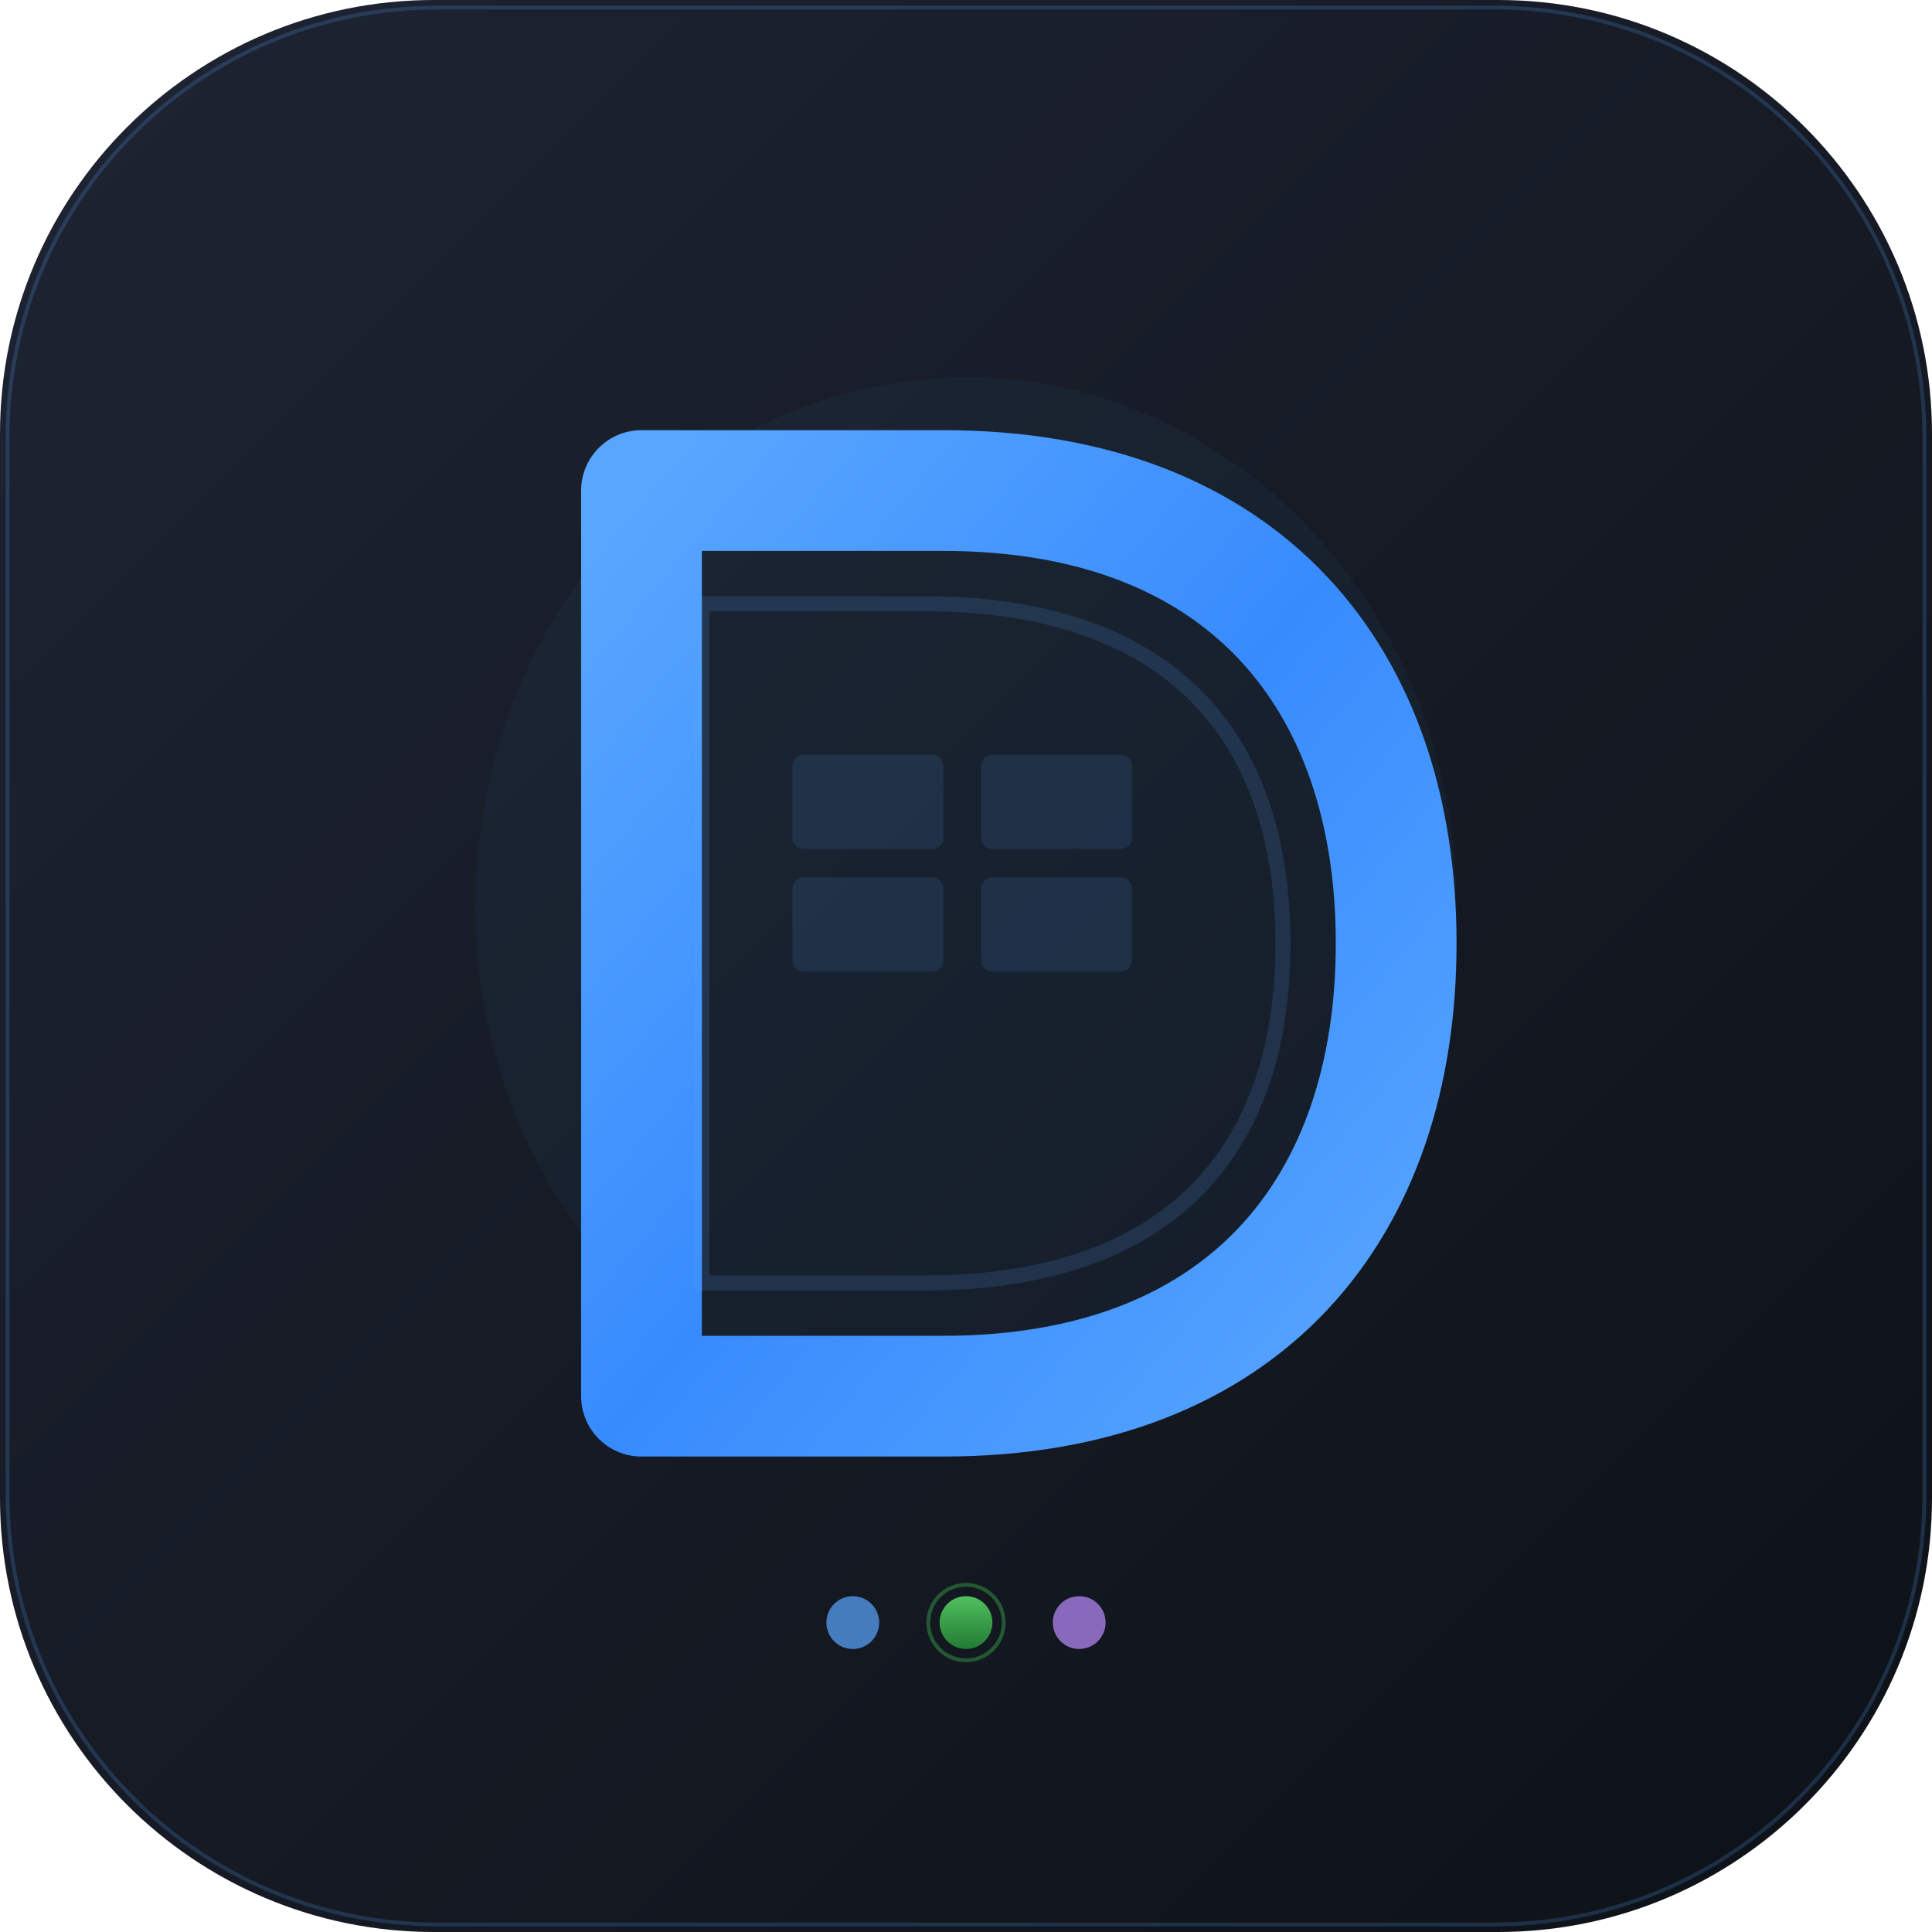
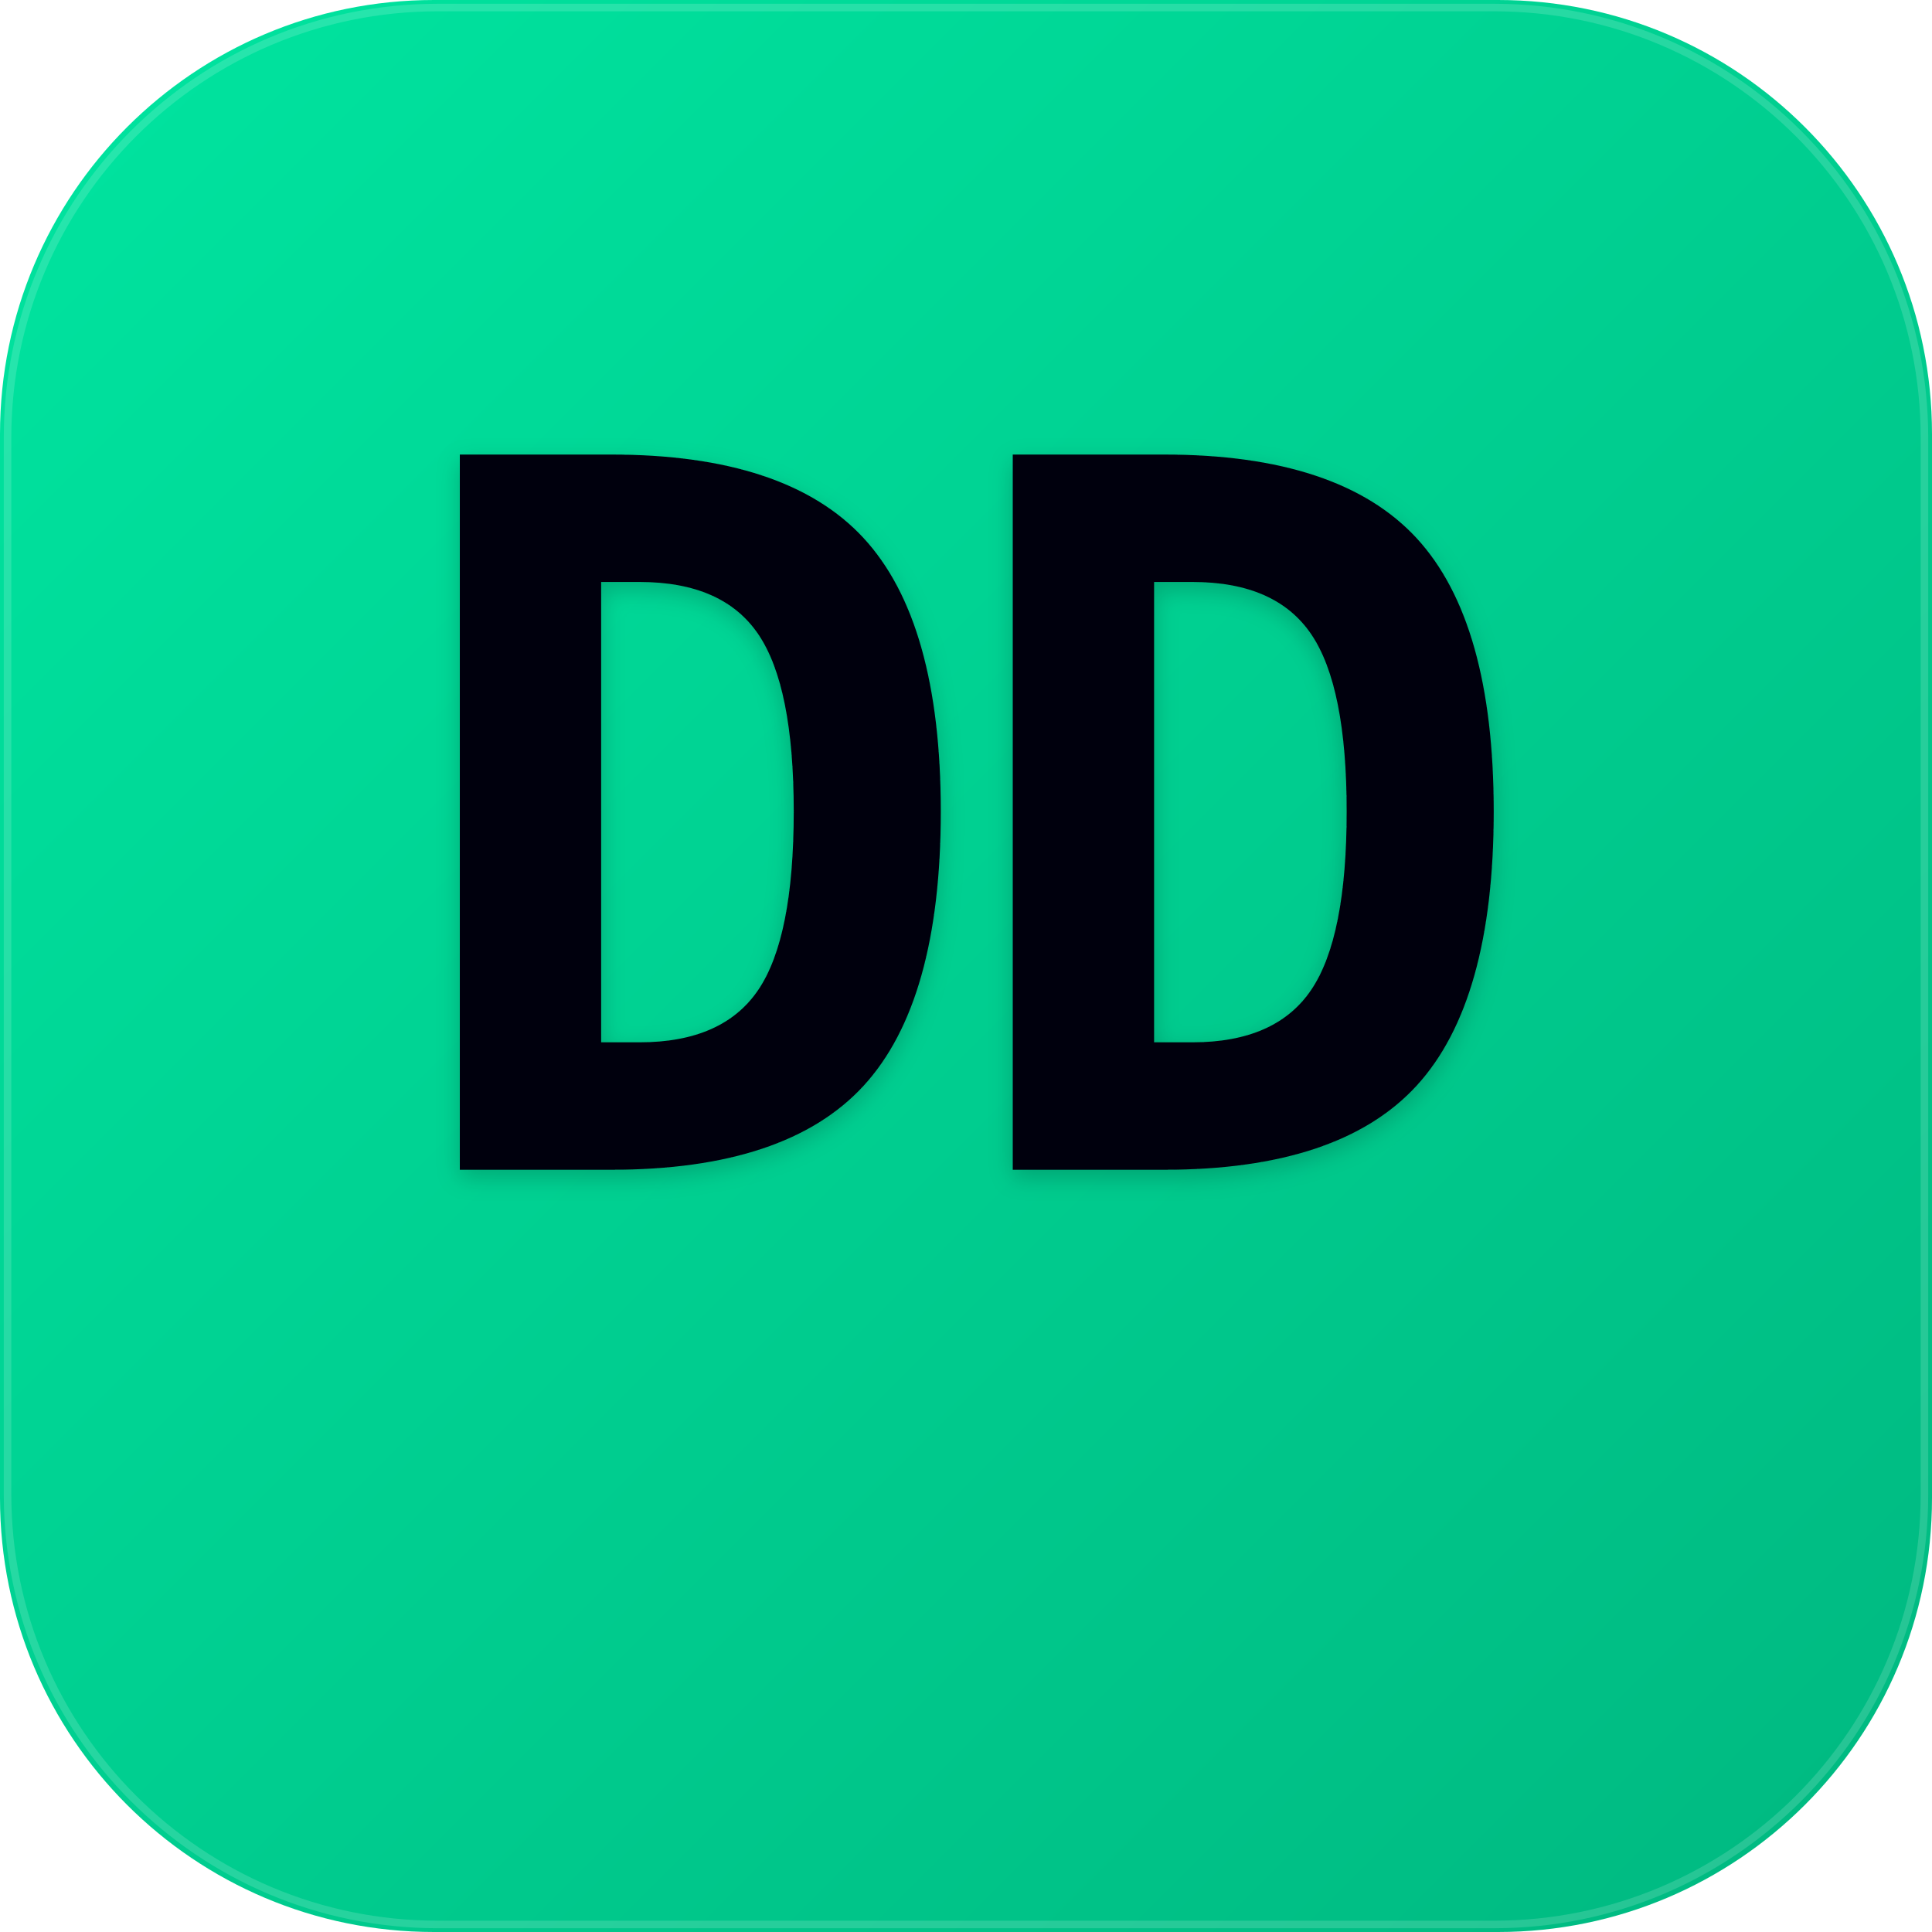
<svg xmlns="http://www.w3.org/2000/svg" viewBox="0 0 1024 1024">
  <defs>
    <linearGradient id="bg" x1="0%" y1="0%" x2="100%" y2="100%">
-       <stop offset="0%" style="stop-color:#1e2433" />
-       <stop offset="100%" style="stop-color:#0d1117" />
-     </linearGradient>
-     <linearGradient id="glow" x1="0%" y1="0%" x2="100%" y2="100%">
-       <stop offset="0%" style="stop-color:#58a6ff" />
-       <stop offset="50%" style="stop-color:#388bfd" />
-       <stop offset="100%" style="stop-color:#58a6ff" />
-     </linearGradient>
-     <linearGradient id="greenGlow" x1="0%" y1="0%" x2="0%" y2="100%">
-       <stop offset="0%" style="stop-color:#56d364" />
-       <stop offset="100%" style="stop-color:#238636" />
+       <stop offset="0%" style="stop-color:#00e5a0" />
+       <stop offset="100%" style="stop-color:#00b880" />
    </linearGradient>
    <filter id="shadow">
-       <feDropShadow dx="0" dy="4" stdDeviation="8" flood-color="#000" flood-opacity="0.5" />
-     </filter>
-     <filter id="innerGlow">
-       <feGaussianBlur stdDeviation="15" result="blur" />
-       <feComposite in="SourceGraphic" in2="blur" operator="over" />
+       <feDropShadow dx="0" dy="4" stdDeviation="6" flood-color="#000" flood-opacity="0.2" />
    </filter>
  </defs>
  <rect width="1024" height="1024" rx="230" fill="url(#bg)" />
-   <rect x="4" y="4" width="1016" height="1016" rx="228" fill="none" stroke="#58a6ff" stroke-width="2" opacity="0.2" />
-   <ellipse cx="512" cy="480" rx="260" ry="280" fill="#58a6ff" opacity="0.04" />
-   <g filter="shadow">
-     <path d="M340 260 L340 740 L500 740 C660 740 740 640 740 500 C740 360 660 260 500 260 Z" fill="none" stroke="url(#glow)" stroke-width="64" stroke-linejoin="round" stroke-linecap="round" />
-   </g>
-   <path d="M372 320 L372 680 L490 680 C620 680 680 610 680 500 C680 390 620 320 490 320 Z" fill="none" stroke="#58a6ff" stroke-width="8" opacity="0.15" />
-   <g transform="translate(512, 860)">
-     <circle cx="-60" cy="0" r="14" fill="#58a6ff" opacity="0.7" />
-     <circle cx="0" cy="0" r="14" fill="url(#greenGlow)" opacity="0.9" />
-     <circle cx="60" cy="0" r="14" fill="#bc8cff" opacity="0.7" />
-     <circle cx="0" cy="0" r="20" fill="none" stroke="#3fb950" stroke-width="2" opacity="0.4" />
-   </g>
-   <g opacity="0.12">
-     <rect x="420" y="400" width="80" height="50" rx="6" fill="#58a6ff" />
-     <rect x="520" y="400" width="80" height="50" rx="6" fill="#58a6ff" />
-     <rect x="420" y="465" width="80" height="50" rx="6" fill="#58a6ff" />
-     <rect x="520" y="465" width="80" height="50" rx="6" fill="#58a6ff" />
-   </g>
+   <rect x="4" y="4" width="1016" height="1016" rx="228" fill="none" stroke="rgba(255,255,255,0.15)" stroke-width="4" />
+   <text x="512" y="620" font-family="ui-monospace, 'SF Mono', 'Menlo', 'Monaco', monospace" font-size="520" font-weight="800" text-anchor="middle" fill="#04060a" filter="url(#shadow)" letter-spacing="-20">DD</text>
</svg>
